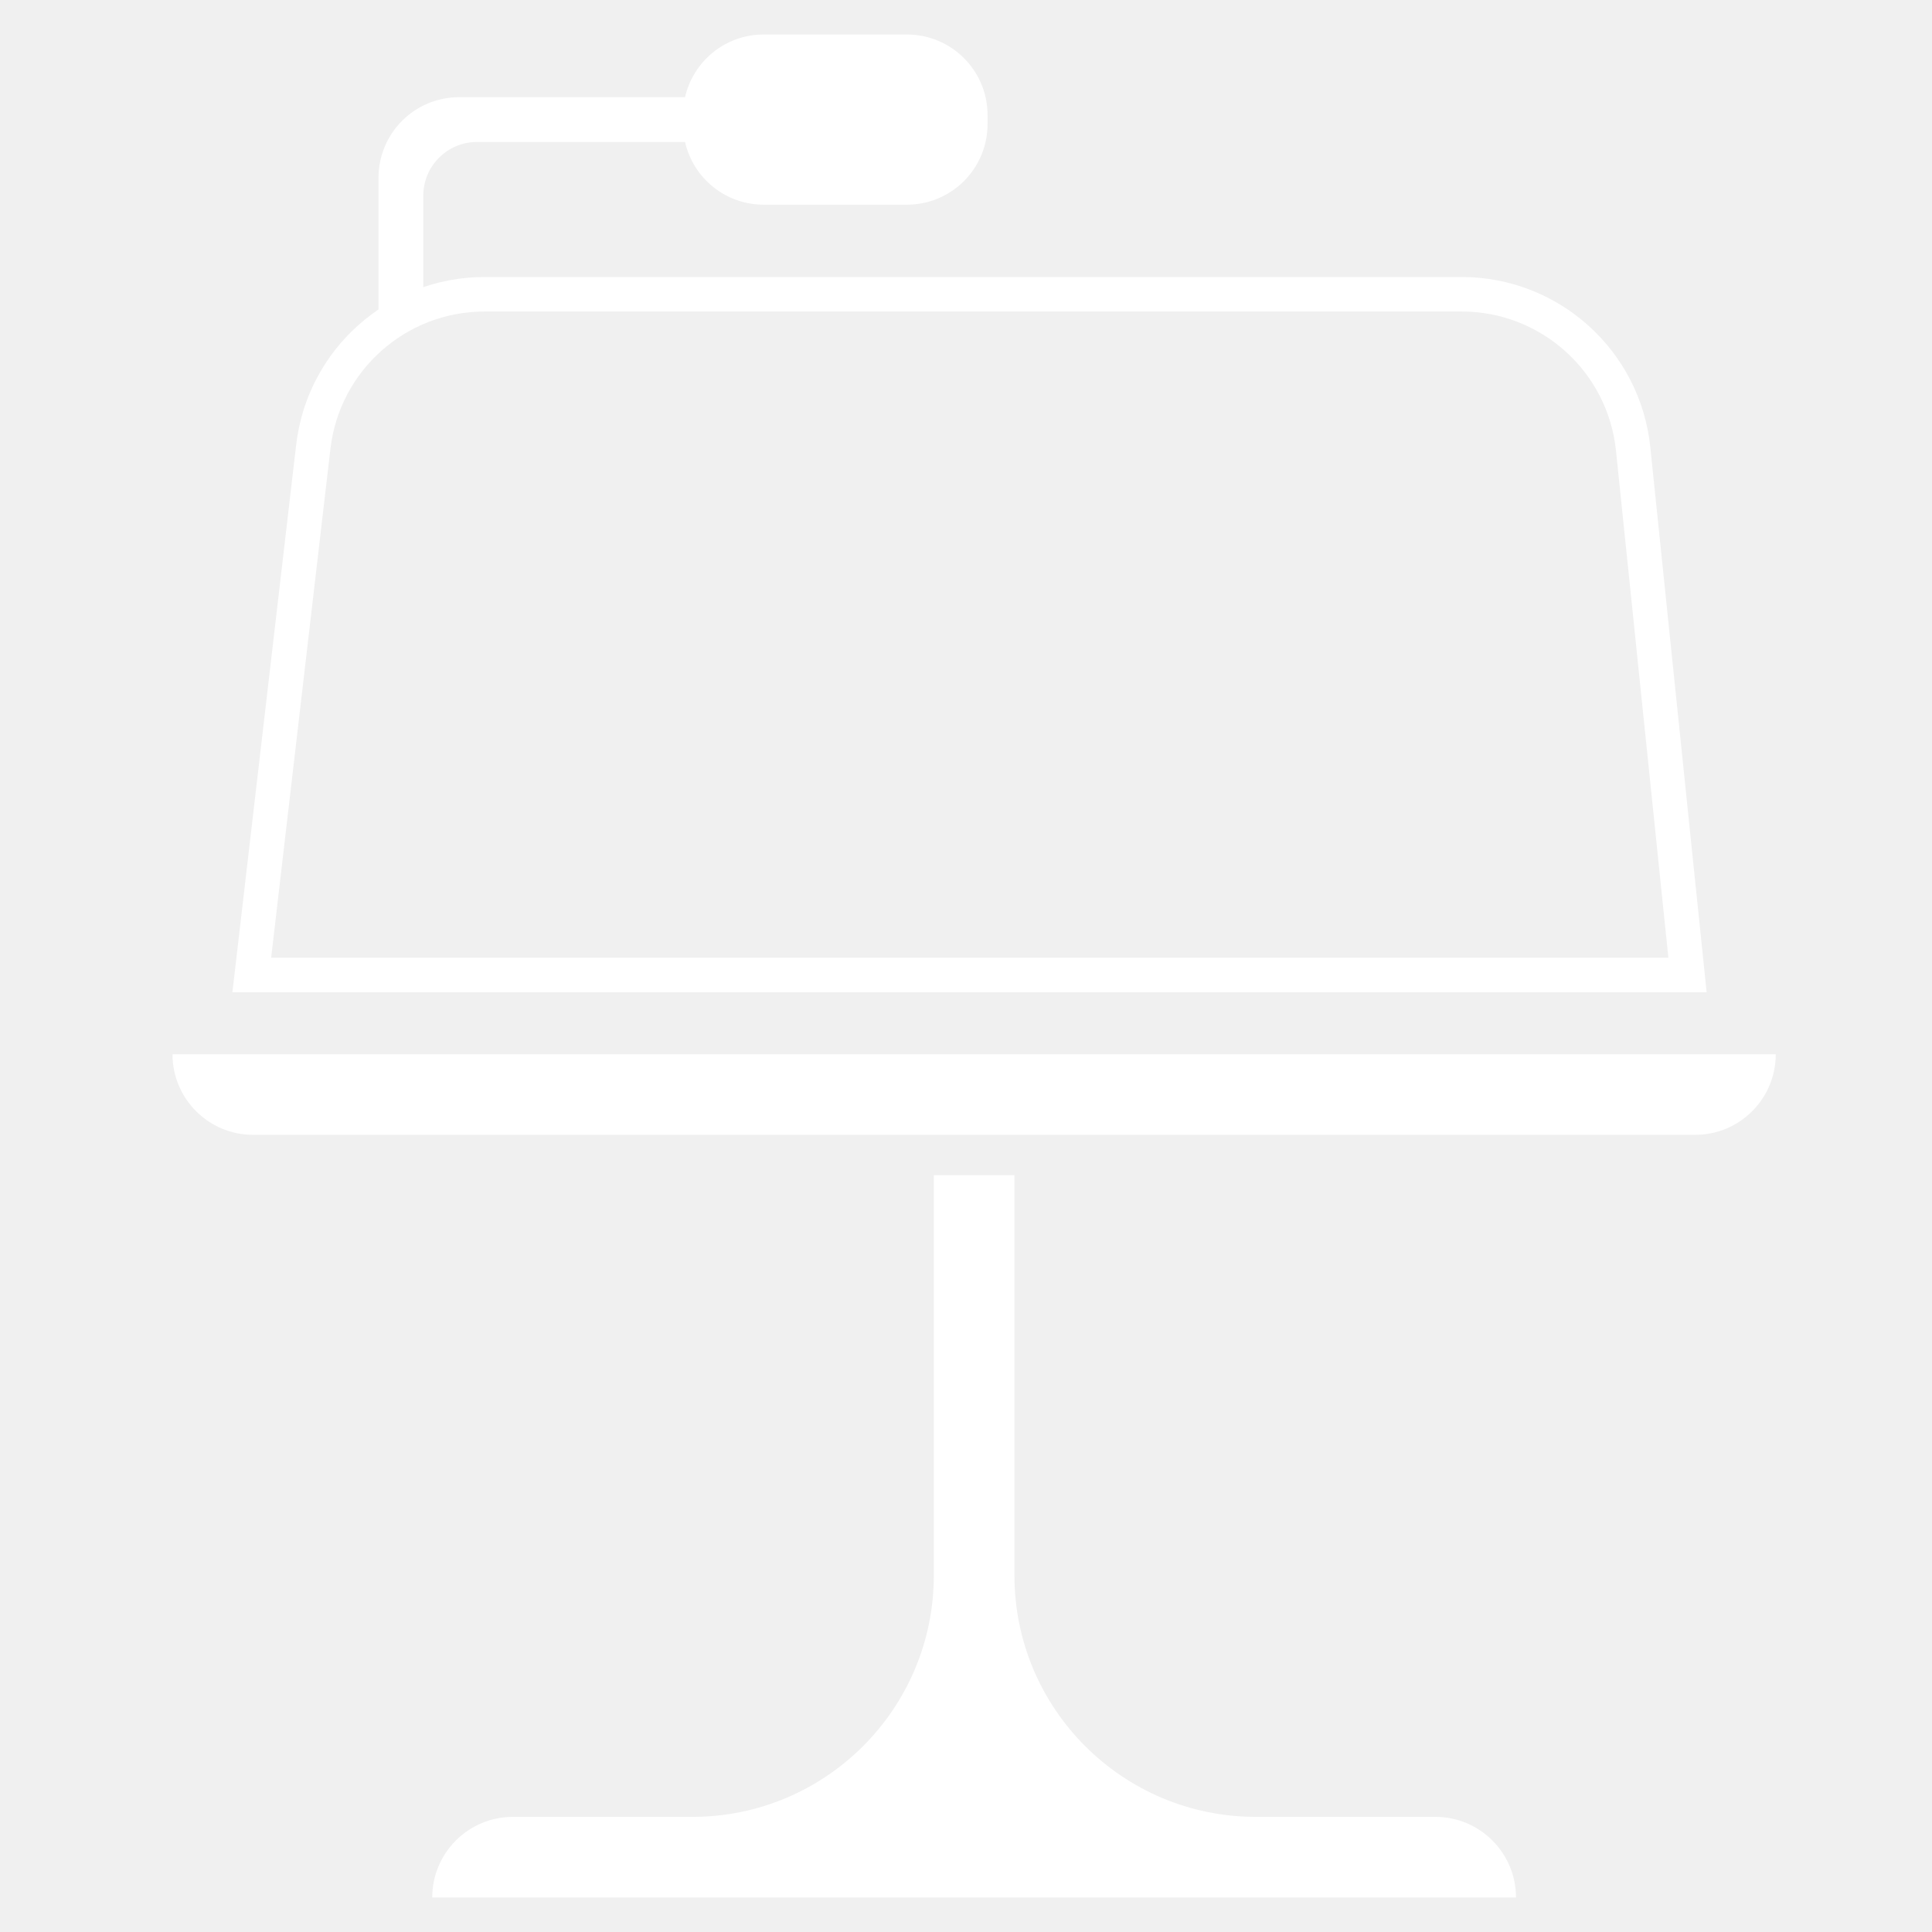
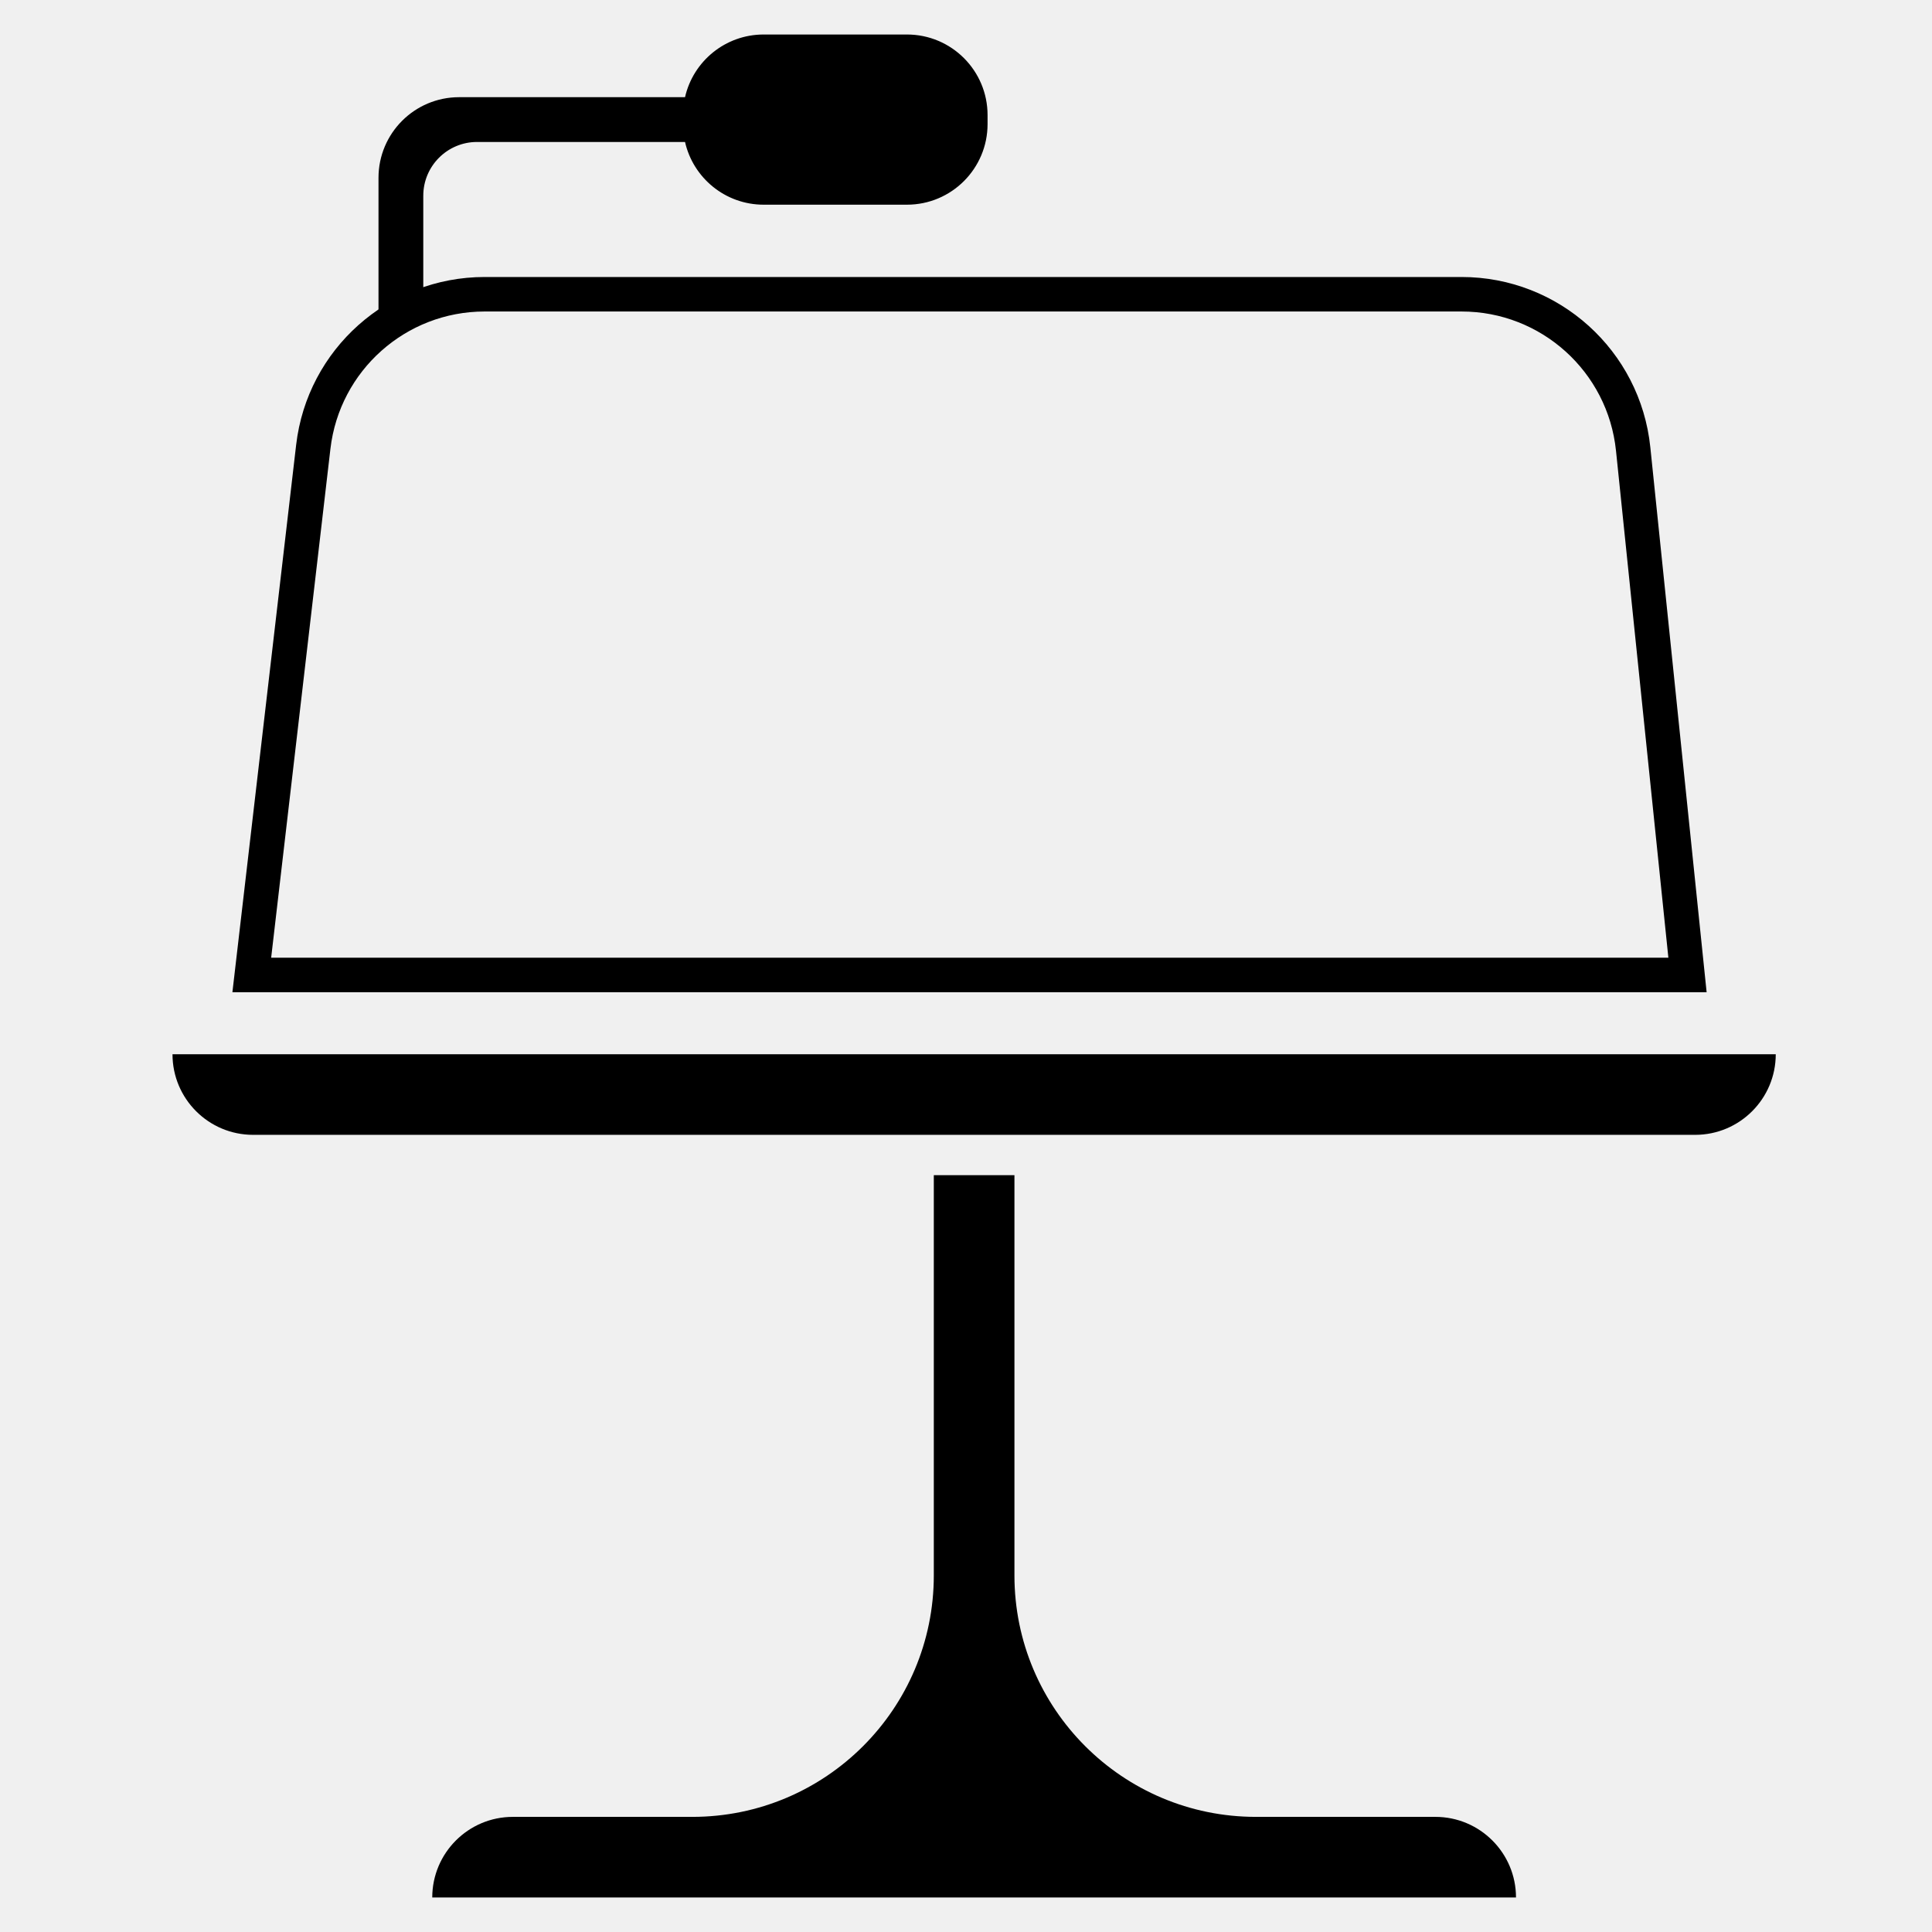
<svg xmlns="http://www.w3.org/2000/svg" width="56px" height="56px" viewBox="0 0 56 56" version="1.1">
  <g id="keynote" stroke="none" stroke-width="1" fill="none" fill-rule="evenodd">
    <g id="Group-5" transform="translate(5, 1)">
-       <path d="M2.09610107e-13,29.558 L46.471,29.558 L46.471,29.558 C46.471,30.848 45.425,31.894 44.135,31.894 L2.337,31.894 C1.046,31.894 2.0976814e-13,30.848 2.09610107e-13,29.558 L2.09610107e-13,29.558 Z" id="Rectangle" fill="#FFFFFF" />
-       <path d="M9.048,7.529 L37.365,7.529 C39.927,7.529 42.075,9.466 42.338,12.015 L43.913,27.26 L2.298,27.26 L4.081,11.95 C4.375,9.43 6.51,7.529 9.048,7.529 Z" id="Rectangle" stroke="#FFFFFF" />
-       <path d="M31.404,51.663 L36.606,51.663 C37.896,51.663 38.942,52.71 38.942,54 L38.942,54 L7.529,54 L7.529,54 C7.529,52.71 8.575,51.663 9.865,51.663 L15.067,51.663 C18.933,51.663 22.067,48.529 22.067,44.663 L22.067,33.063 L24.404,33.063 L24.404,44.663 C24.404,48.529 27.538,51.663 31.404,51.663 Z" id="Path" fill="#FFFFFF" />
-       <path d="M14.856,3.115 L8.827,3.115 C7.967,3.115 7.269,3.813 7.269,4.673 L7.269,8 L5.971,8.5 L5.971,4.154 C5.971,2.863 7.017,1.817 8.308,1.817 L14.856,1.817 C15.092,0.777 16.023,0 17.135,0 L21.288,0 C22.579,0 23.625,1.046 23.625,2.337 L23.625,2.596 C23.625,3.887 22.579,4.933 21.288,4.933 L17.135,4.933 C16.023,4.933 15.092,4.156 14.856,3.115 Z" id="Path" fill="#FFFFFF" />
+       <path d="M2.09610107e-13,29.558 L46.471,29.558 L46.471,29.558 C46.471,30.848 45.425,31.894 44.135,31.894 L2.337,31.894 C1.046,31.894 2.0976814e-13,30.848 2.09610107e-13,29.558 L2.09610107e-13,29.558 Z" id="Rectangle" fill="#000000" />
+       <path d="M9.048,7.529 L37.365,7.529 C39.927,7.529 42.075,9.466 42.338,12.015 L43.913,27.26 L2.298,27.26 L4.081,11.95 C4.375,9.43 6.51,7.529 9.048,7.529 Z" id="Rectangle" stroke="#000000" />
+       <path d="M31.404,51.663 L36.606,51.663 C37.896,51.663 38.942,52.71 38.942,54 L38.942,54 L7.529,54 L7.529,54 C7.529,52.71 8.575,51.663 9.865,51.663 L15.067,51.663 C18.933,51.663 22.067,48.529 22.067,44.663 L22.067,33.063 L24.404,33.063 L24.404,44.663 C24.404,48.529 27.538,51.663 31.404,51.663 Z" id="Path" fill="#000000" />
+       <path d="M14.856,3.115 L8.827,3.115 C7.967,3.115 7.269,3.813 7.269,4.673 L7.269,8 L5.971,8.5 L5.971,4.154 C5.971,2.863 7.017,1.817 8.308,1.817 L14.856,1.817 C15.092,0.777 16.023,0 17.135,0 L21.288,0 C22.579,0 23.625,1.046 23.625,2.337 L23.625,2.596 C23.625,3.887 22.579,4.933 21.288,4.933 L17.135,4.933 C16.023,4.933 15.092,4.156 14.856,3.115 Z" id="Path" fill="#000000" />
    </g>
  </g>
</svg>
